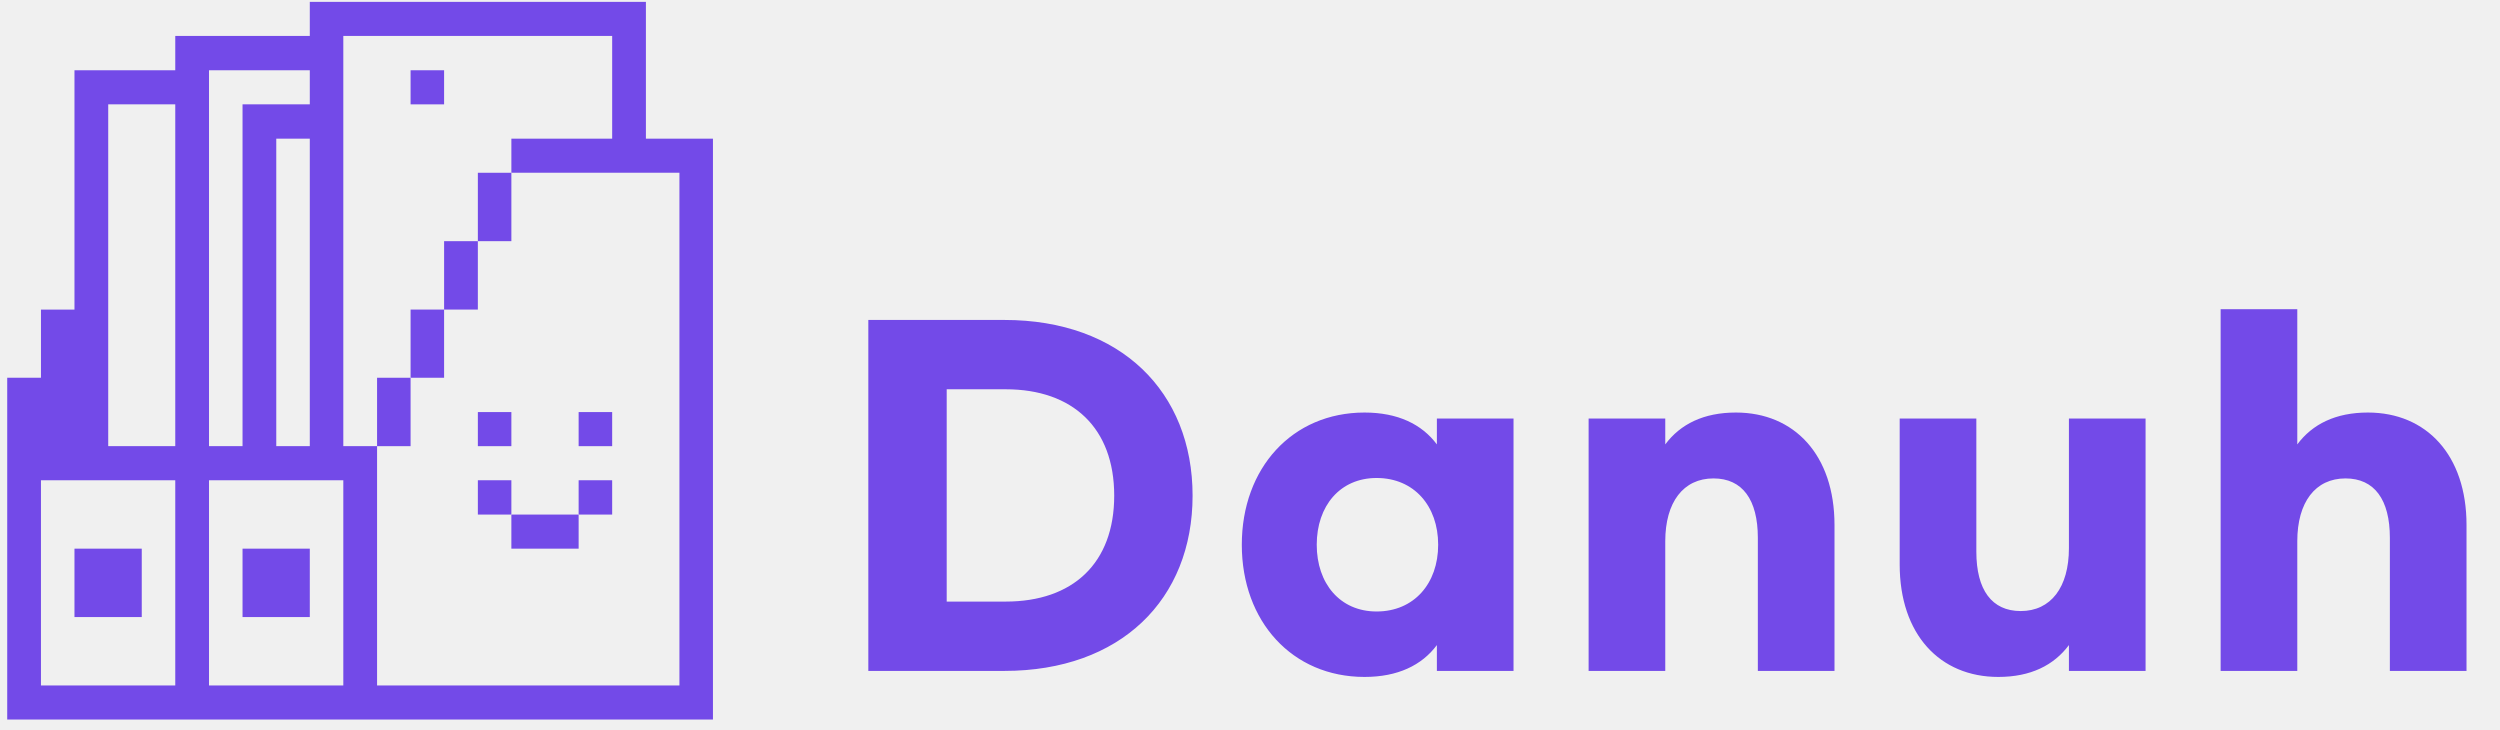
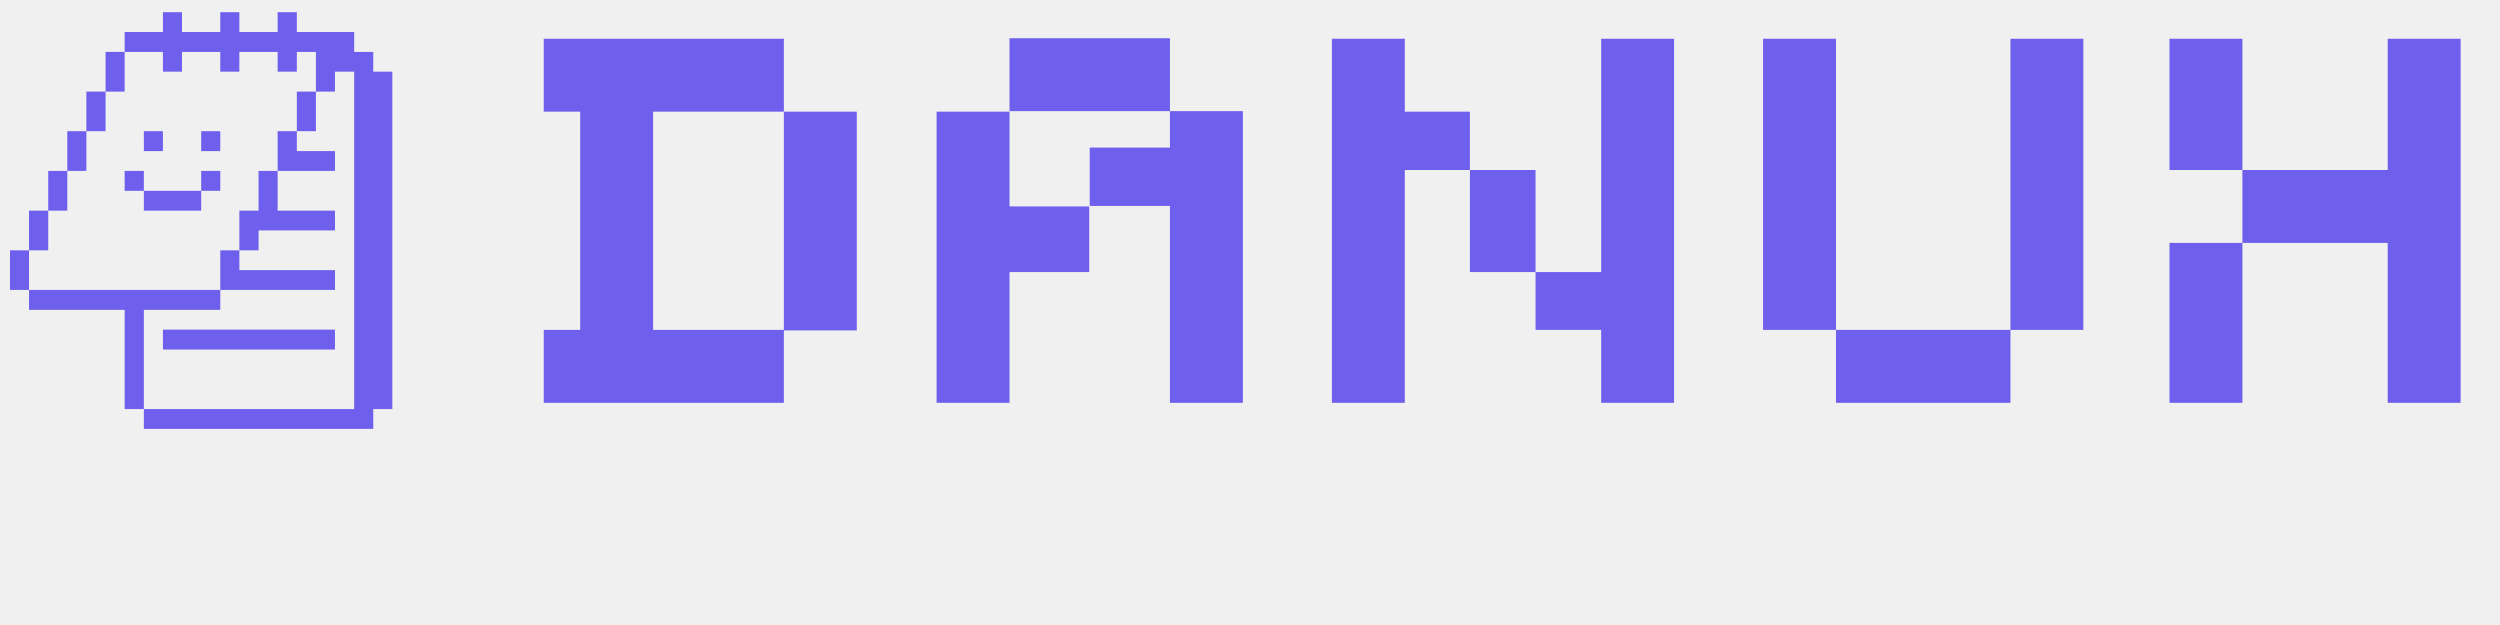
- <svg xmlns="http://www.w3.org/2000/svg" width="209" height="61" viewBox="0 0 209 61" fill="none">
-   <g clip-path="url(#clip0_1503_1839)">
-     <path d="M53.998 11.593V0.155H25.899V3.005H14.652V5.874H6.226V25.88H3.424V31.58H0.603V60.155H59.603V11.593H53.998ZM14.652 57.305H3.424V40.149H14.652V57.305ZM14.652 37.299H9.047V8.724H14.652V37.299ZM17.473 5.874H25.899V8.724H20.276V37.299H17.473V5.874ZM25.899 11.593V37.299H23.096V11.593H25.899ZM28.701 57.305H17.473V40.149H28.701V57.305ZM56.8 57.305H31.523V37.299H28.701V3.005H51.177V11.593H42.751V14.443H56.8V57.305Z" fill="#734AE8" />
-     <path d="M51.177 40.149H48.374V43.018H51.177V40.149Z" fill="#734AE8" />
-     <path d="M51.177 34.449H48.374V37.299H51.177V34.449Z" fill="#734AE8" />
-     <path d="M48.374 43.018H42.751V45.868H48.374V43.018Z" fill="#734AE8" />
-     <path d="M42.751 40.149H39.949V43.018H42.751V40.149Z" fill="#734AE8" />
-     <path d="M42.751 34.449H39.949V37.299H42.751V34.449Z" fill="#734AE8" />
-     <path d="M42.751 14.443H39.949V20.162H42.751V14.443Z" fill="#734AE8" />
-     <path d="M39.948 20.162H37.127V25.88H39.948V20.162Z" fill="#734AE8" />
-     <path d="M37.127 25.88H34.325V31.58H37.127V25.88Z" fill="#734AE8" />
-     <path d="M37.127 5.874H34.325V8.724H37.127V5.874Z" fill="#734AE8" />
-     <path d="M34.325 31.58H31.523V37.299H34.325V31.58Z" fill="#734AE8" />
-     <path d="M25.899 45.868H20.276V51.586H25.899V45.868Z" fill="#734AE8" />
-     <path d="M11.85 45.868H6.226V51.586H11.85V45.868Z" fill="#734AE8" />
+ <svg xmlns="http://www.w3.org/2000/svg" width="192" height="48" viewBox="0 0 192 48" fill="none">
+   <g clip-path="url(#clip0_2095_5893)">
+     <path d="M12.513 0.936V2.456H9.573V3.986H12.513V5.506H13.978V3.986H16.917V5.506H18.382V3.986H21.322V5.506H22.796V3.986H24.261V7.036H25.726V5.506H27.201V31.416H11.048V32.935H28.666V31.416H30.131V5.506H28.666V3.986H27.201V2.456H22.796V0.936H21.322V2.456H18.382V0.936H16.917V2.456H13.978V0.936H12.513Z" fill="#6E5FED" />
+     <path d="M22.797 7.035H24.262V10.075H22.797V7.035Z" fill="#6E5FED" />
+     <path d="M21.322 13.125H25.727V11.605H22.797V10.075H21.322V13.125Z" fill="#6E5FED" />
+     <path d="M19.857 16.176H18.383V19.226H19.857V17.696H25.727V16.176H21.322V13.126H19.857V16.176Z" fill="#6E5FED" />
+     <path d="M16.918 22.266H25.727V20.746H18.383V19.226H16.918V22.266Z" fill="#6E5FED" />
+     <path d="M15.452 13.125H16.917V14.655H15.452V13.125Z" fill="#6E5FED" />
+     <path d="M15.452 10.075H16.917V11.605H15.452V10.075Z" fill="#6E5FED" />
+     <path d="M12.513 25.315H25.726V26.845H12.513V25.315Z" fill="#6E5FED" />
+     <path d="M11.048 14.655H15.452V16.175H11.048V14.655Z" fill="#6E5FED" />
+     <path d="M11.048 10.075H12.513V11.605H11.048V10.075Z" fill="#6E5FED" />
+     <path d="M11.048 23.796H16.917V22.266H2.229V23.796H9.573V31.416H11.048V23.796Z" fill="#6E5FED" />
+     <path d="M9.573 13.126H11.048V14.656H9.573V13.126Z" fill="#6E5FED" />
+     <path d="M8.108 3.985H9.573V7.035H8.108V3.985Z" fill="#6E5FED" />
+     <path d="M6.634 7.035H8.108V10.075H6.634V7.035Z" fill="#6E5FED" />
+     <path d="M5.169 10.075H6.634V13.125H5.169V10.075Z" fill="#6E5FED" />
+     <path d="M3.704 13.126H5.169V16.176H3.704V13.126Z" fill="#6E5FED" />
+     <path d="M2.229 16.176H3.704V19.226H2.229V16.176Z" fill="#6E5FED" />
+     <path d="M0.765 19.226H2.23V22.266H0.765V19.226Z" fill="#6E5FED" />
  </g>
-   <path d="M72.592 56.088V26.748H83.968C93.688 26.748 99.7 32.76 99.7 41.436C99.7 50.112 93.688 56.088 83.968 56.088H72.592ZM79.144 50.292H84.076C89.692 50.292 93.148 47.088 93.148 41.436C93.148 35.784 89.692 32.544 84.076 32.544H79.144V50.292ZM114.075 56.592C108.027 56.592 103.815 51.948 103.815 45.54C103.815 39.132 108.027 34.488 114.075 34.488C116.847 34.488 118.863 35.46 120.123 37.152V34.992H126.531V56.088H120.123V53.928C118.863 55.62 116.847 56.592 114.075 56.592ZM115.083 51.12C118.215 51.12 120.231 48.78 120.231 45.54C120.231 42.3 118.215 39.96 115.083 39.96C112.023 39.96 110.079 42.3 110.079 45.54C110.079 48.78 112.023 51.12 115.083 51.12ZM132.808 56.088V34.992H139.216V37.152C140.476 35.46 142.42 34.488 145.12 34.488C150.016 34.488 153.364 38.052 153.364 43.884V56.088H146.956V44.964C146.956 41.76 145.66 39.996 143.248 39.996C140.728 39.996 139.216 41.976 139.216 45.252V56.088H132.808ZM167.058 56.592C162.162 56.592 158.814 53.028 158.814 47.196V34.992H165.222V46.116C165.222 49.32 166.518 51.084 168.93 51.084C171.45 51.084 172.962 49.104 172.962 45.828V34.992H179.37V56.088H172.962V53.928C171.702 55.62 169.758 56.592 167.058 56.592ZM185.645 56.088V25.848H192.053V37.152C193.313 35.46 195.257 34.488 197.957 34.488C202.853 34.488 206.201 38.052 206.201 43.884V56.088H199.793V44.964C199.793 41.76 198.497 39.996 196.085 39.996C193.565 39.996 192.053 41.976 192.053 45.252V56.088H185.645Z" fill="#734AE8" />
+   <path d="M60.2 8.576H65.8V25.375H60.2V8.576ZM60.2 8.576H50.16V25.335H60.2V30.936H41.76V25.335H44.56V8.576H41.76V2.976H60.2V8.576ZM71.931 30.936V8.576H77.531V15.855H83.651V20.895H77.531V30.936H71.931ZM89.851 8.536H95.451V30.936H89.851V15.816H83.691V11.335H89.851V8.536ZM77.531 2.936H89.851V8.536H77.531V2.936ZM112.889 13.056H117.929V20.895H112.889V13.056H107.889V30.936H102.289V2.976H107.889V8.576H112.889V13.056ZM122.969 2.976H128.569V30.936H122.969V25.335H117.929V20.895H122.969V2.976ZM141.003 25.335H154.403V30.936H141.003V25.335ZM135.403 2.976H141.003V25.335H135.403V2.976ZM154.403 2.976H160.003V25.335H154.403V2.976ZM183.376 2.976H188.976V30.936H183.376V18.655H172.216V13.056H183.376V2.976ZM166.616 2.976H172.216V13.056H166.616V2.976ZM166.616 30.936V18.655H172.216V30.936H166.616Z" fill="#6E5FED" />
  <defs>
-     <clipPath id="clip0_1503_1839">
-       <rect width="59" height="60" fill="white" transform="translate(0.602783 0.155273)" />
+     <clipPath id="clip0_2095_5893">
+       <rect width="32" height="32" fill="white" transform="translate(0 0.935547)" />
    </clipPath>
  </defs>
</svg>
